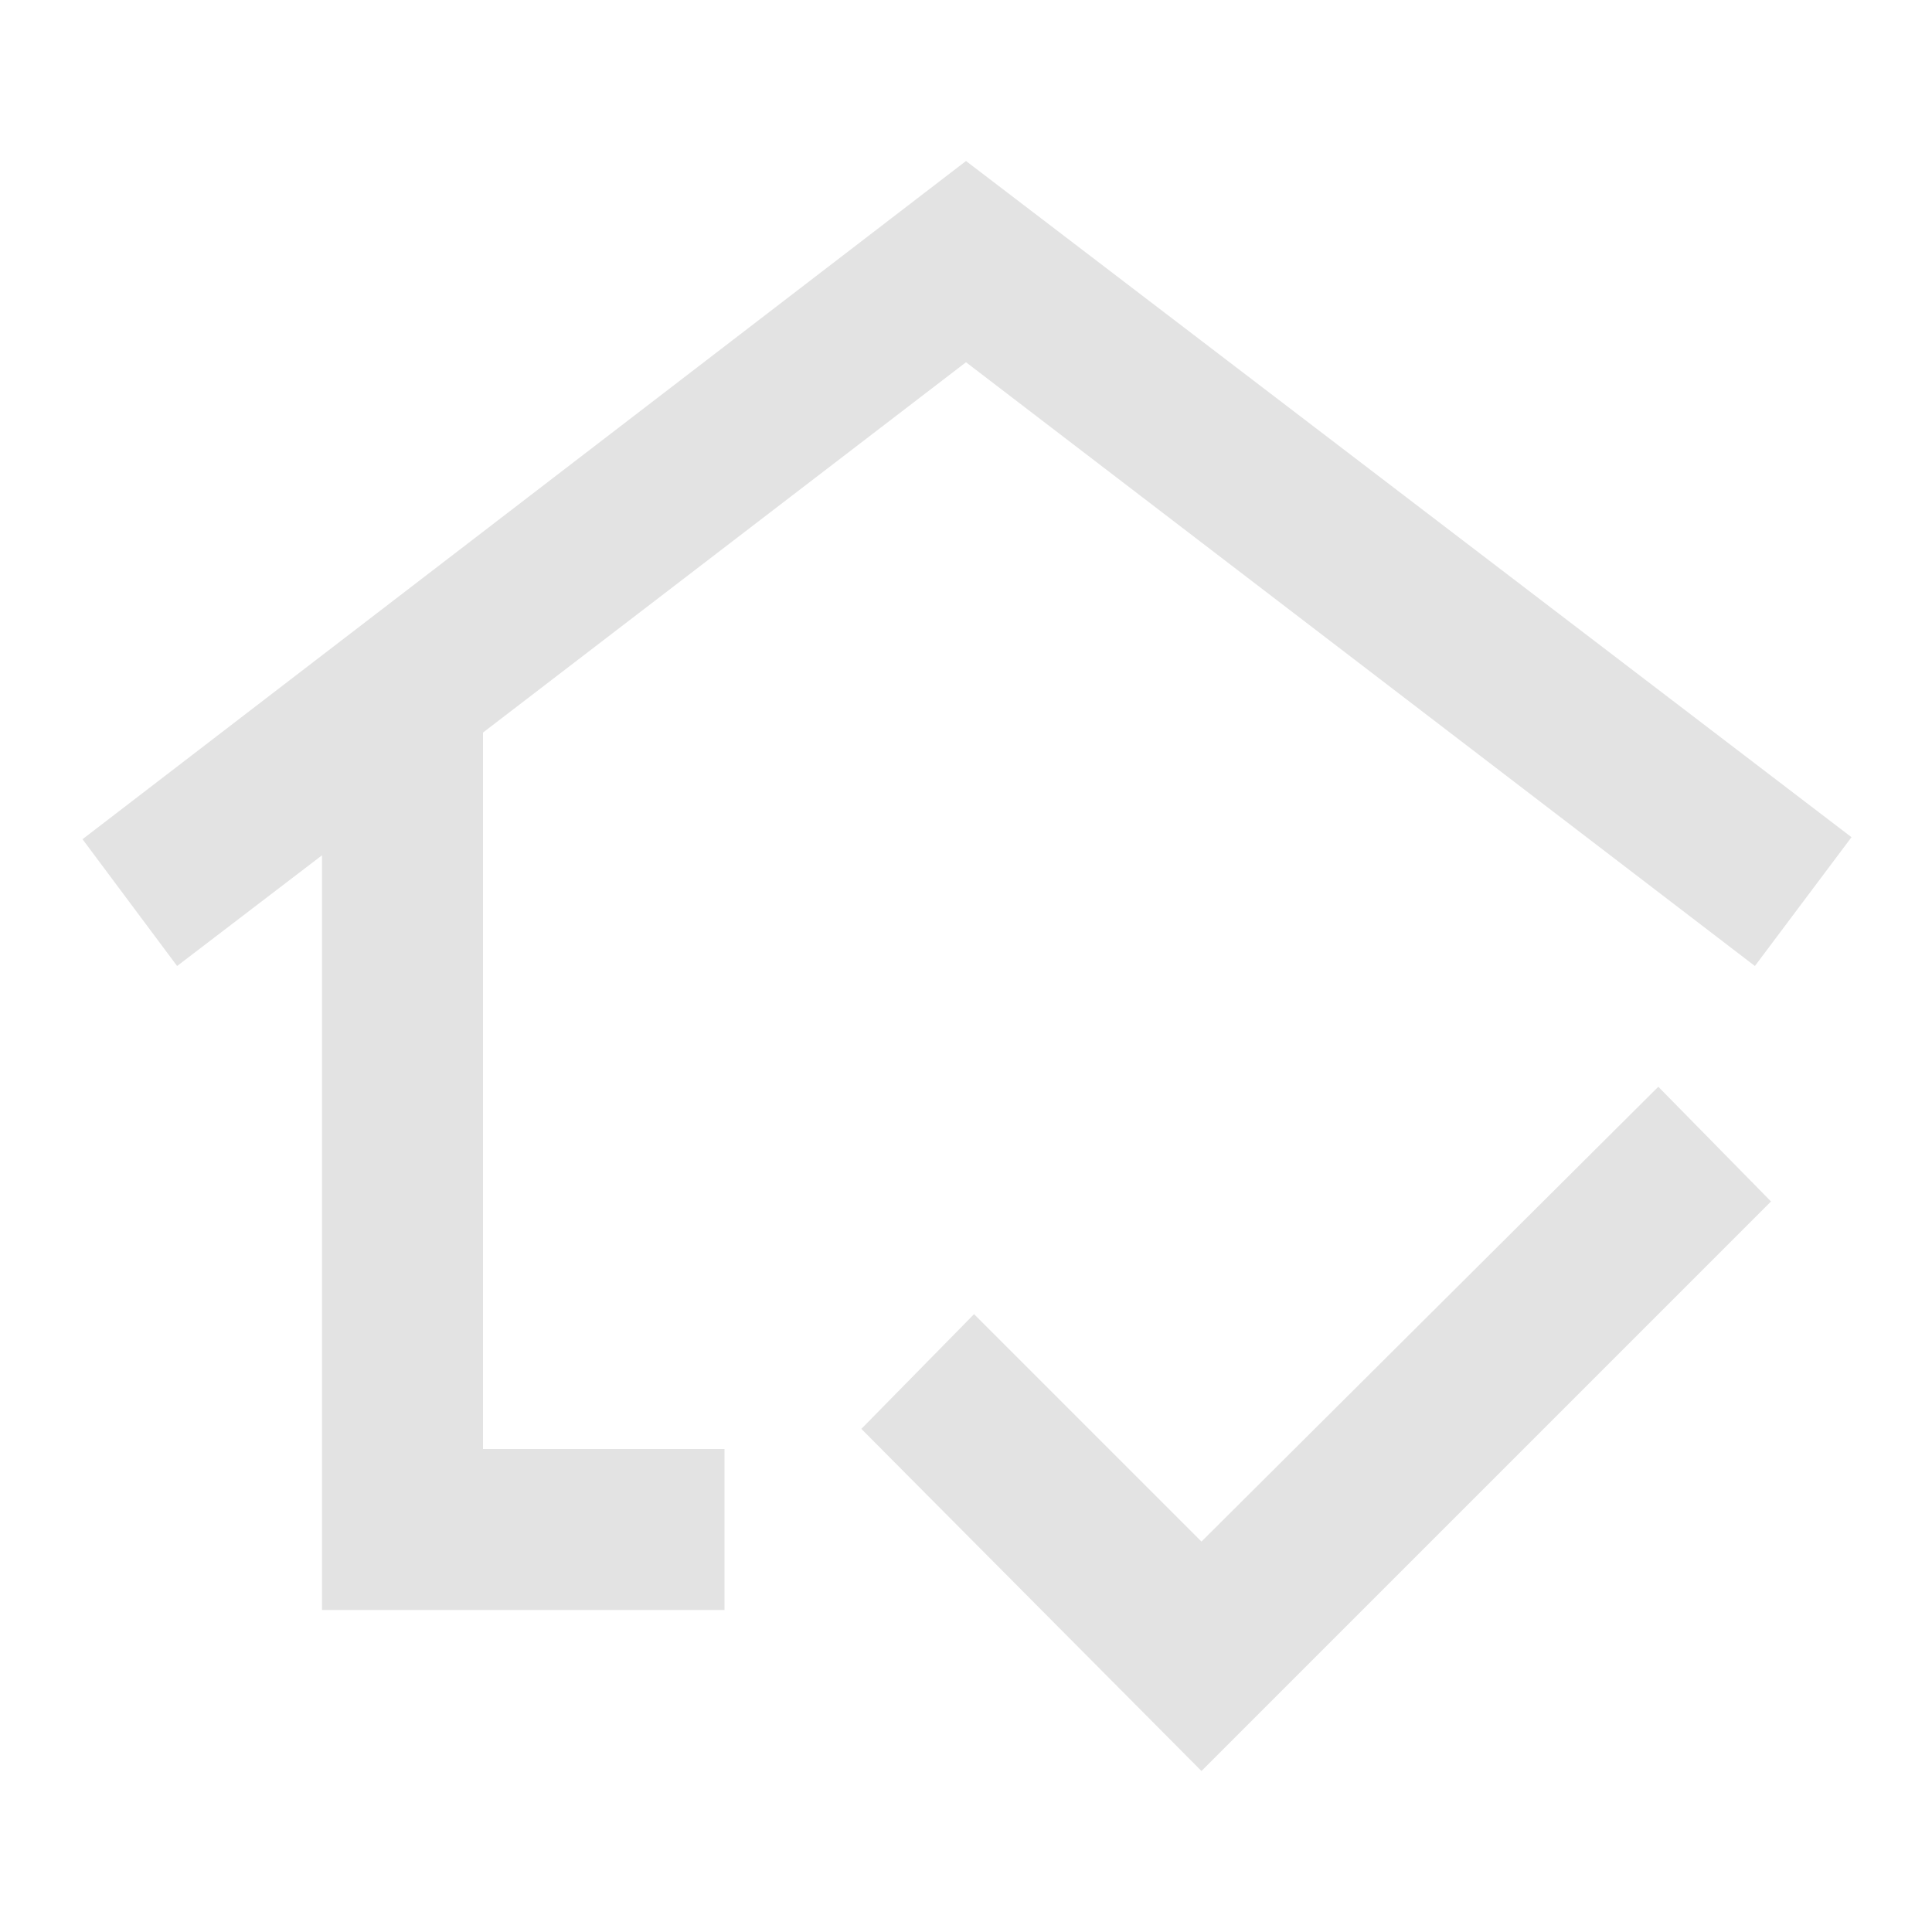
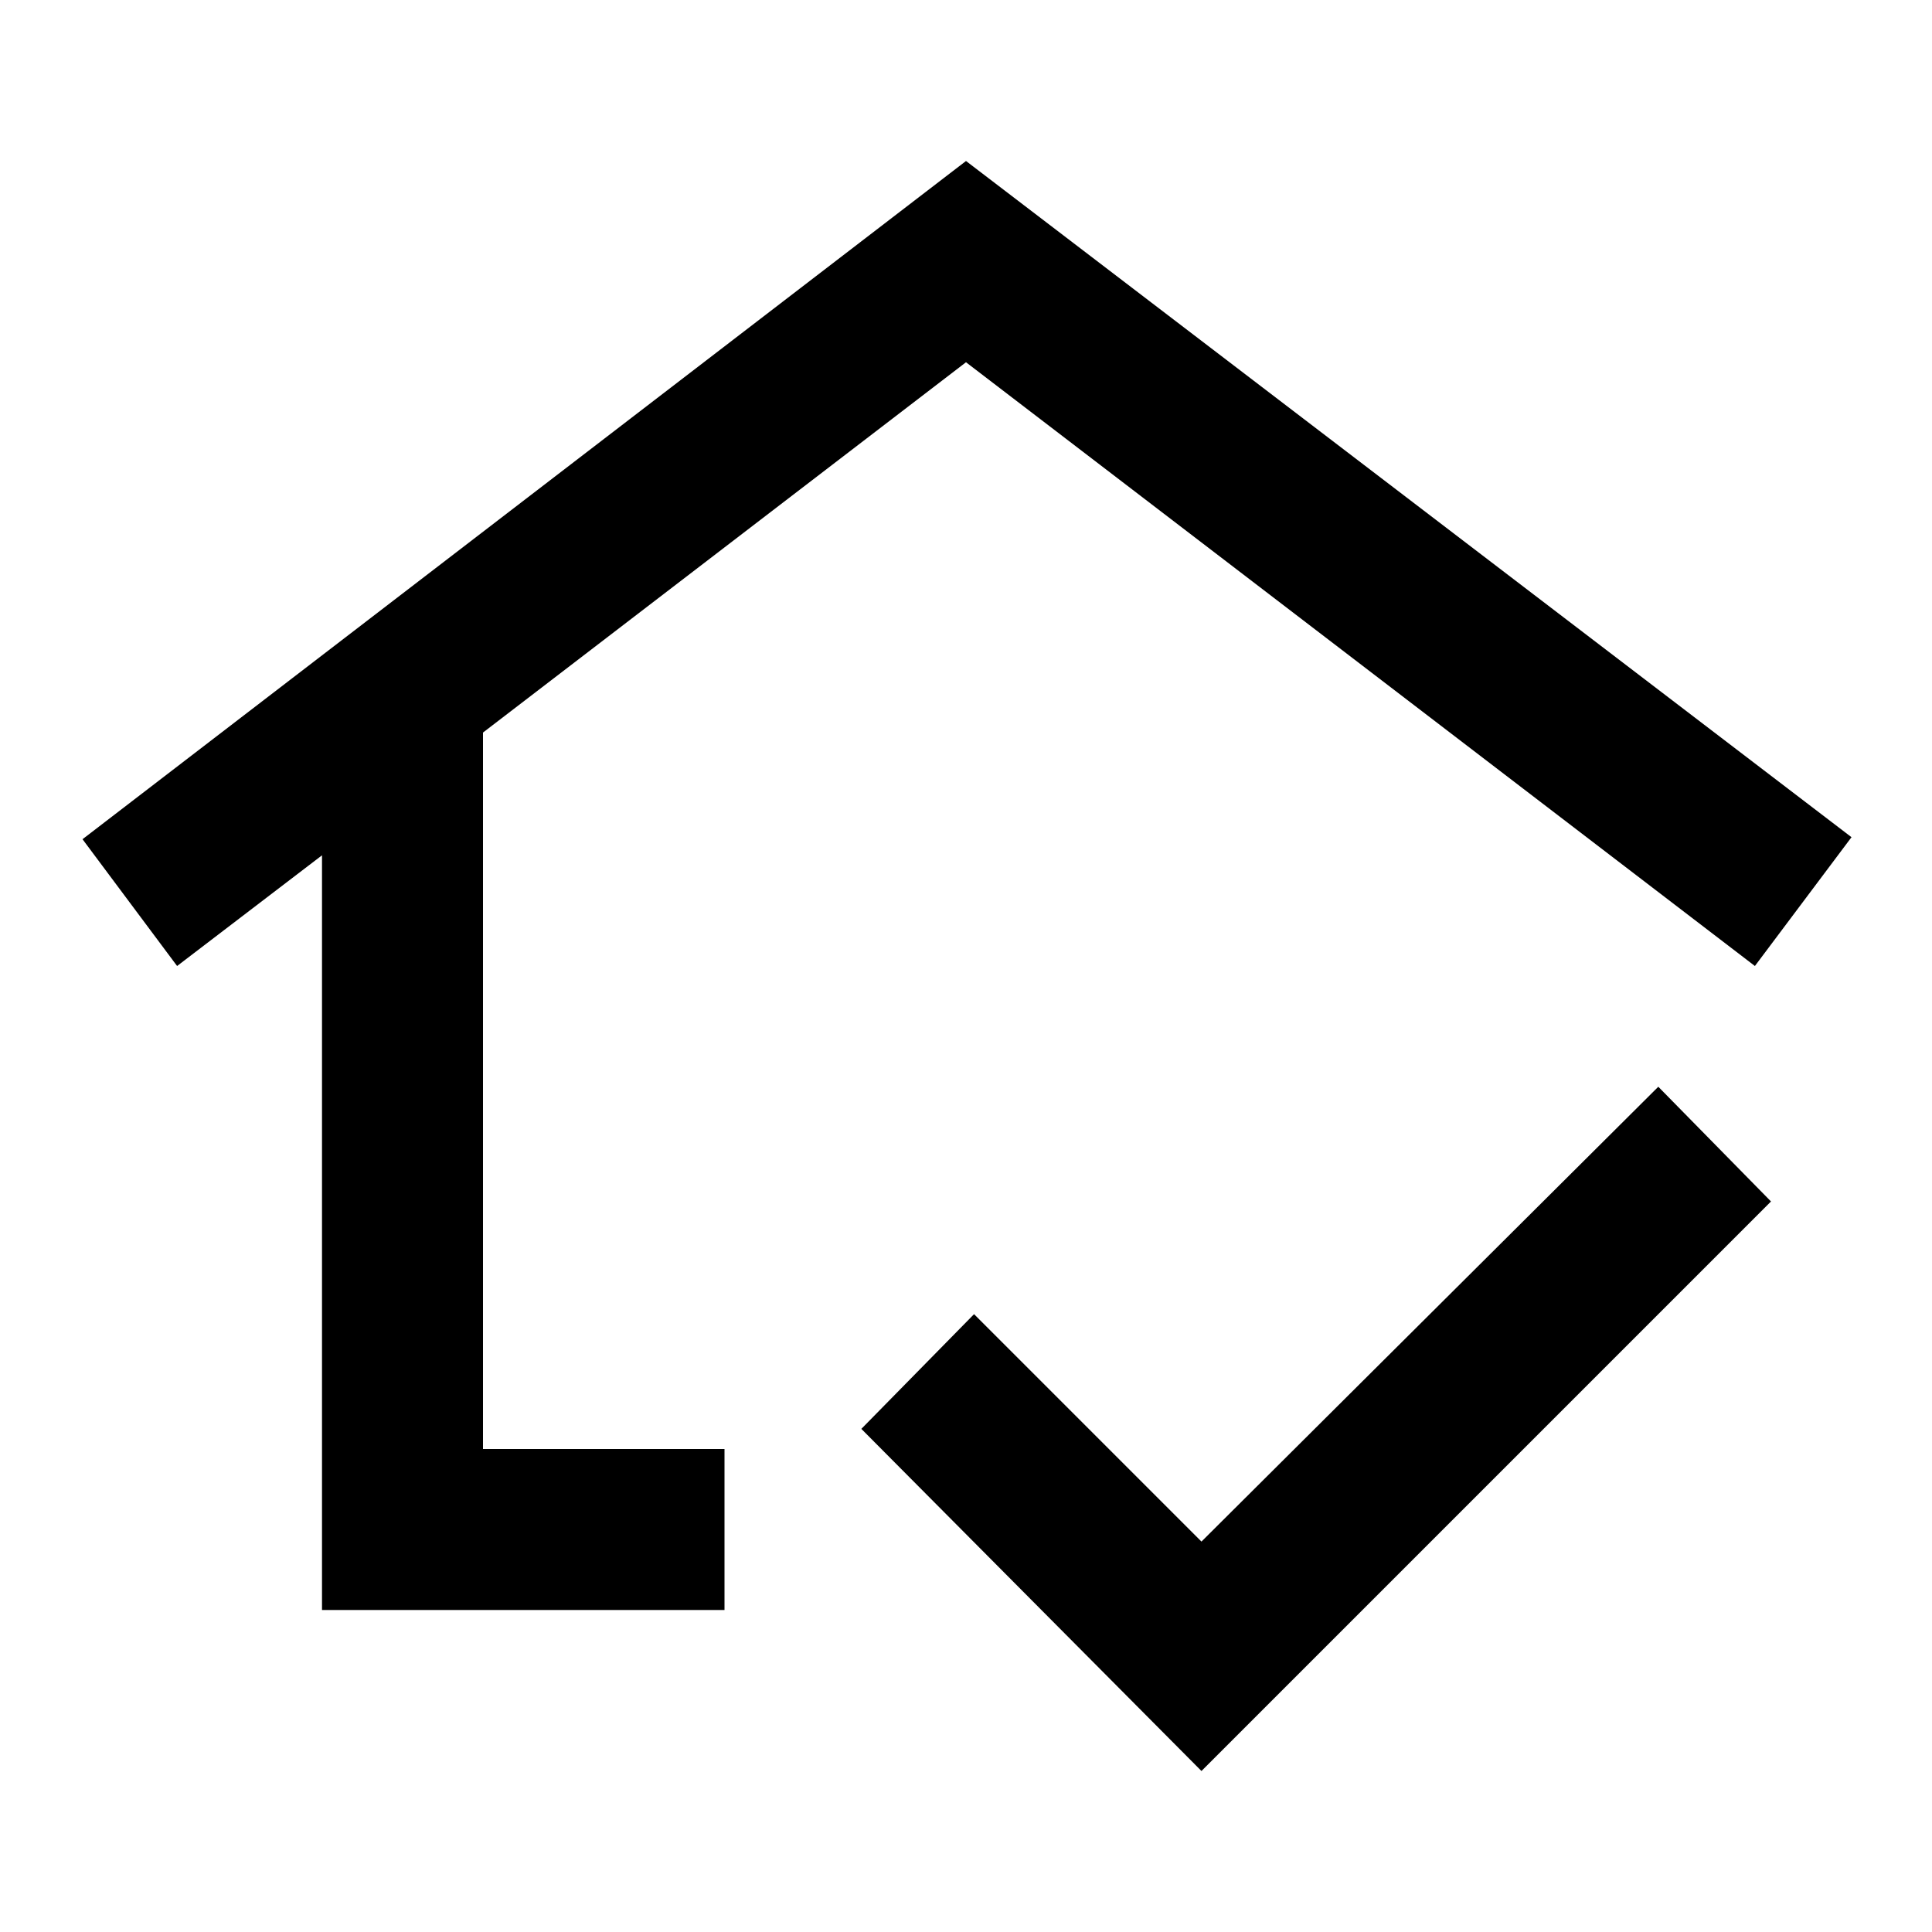
- <svg xmlns="http://www.w3.org/2000/svg" height="24px" viewBox="0 -960 960 960" width="24px" fill="#e3e3e3">
+ <svg xmlns="http://www.w3.org/2000/svg" viewBox="0 -960 960 960">
  <path d="M480-510ZM160-160v-375l-72 55-47-63 439-337 440 336-48 64-392-300-240 184v356h120v80H160Zm437 80L428-250l56-57 113 113 227-226 56 57L597-80Z" />
</svg>
